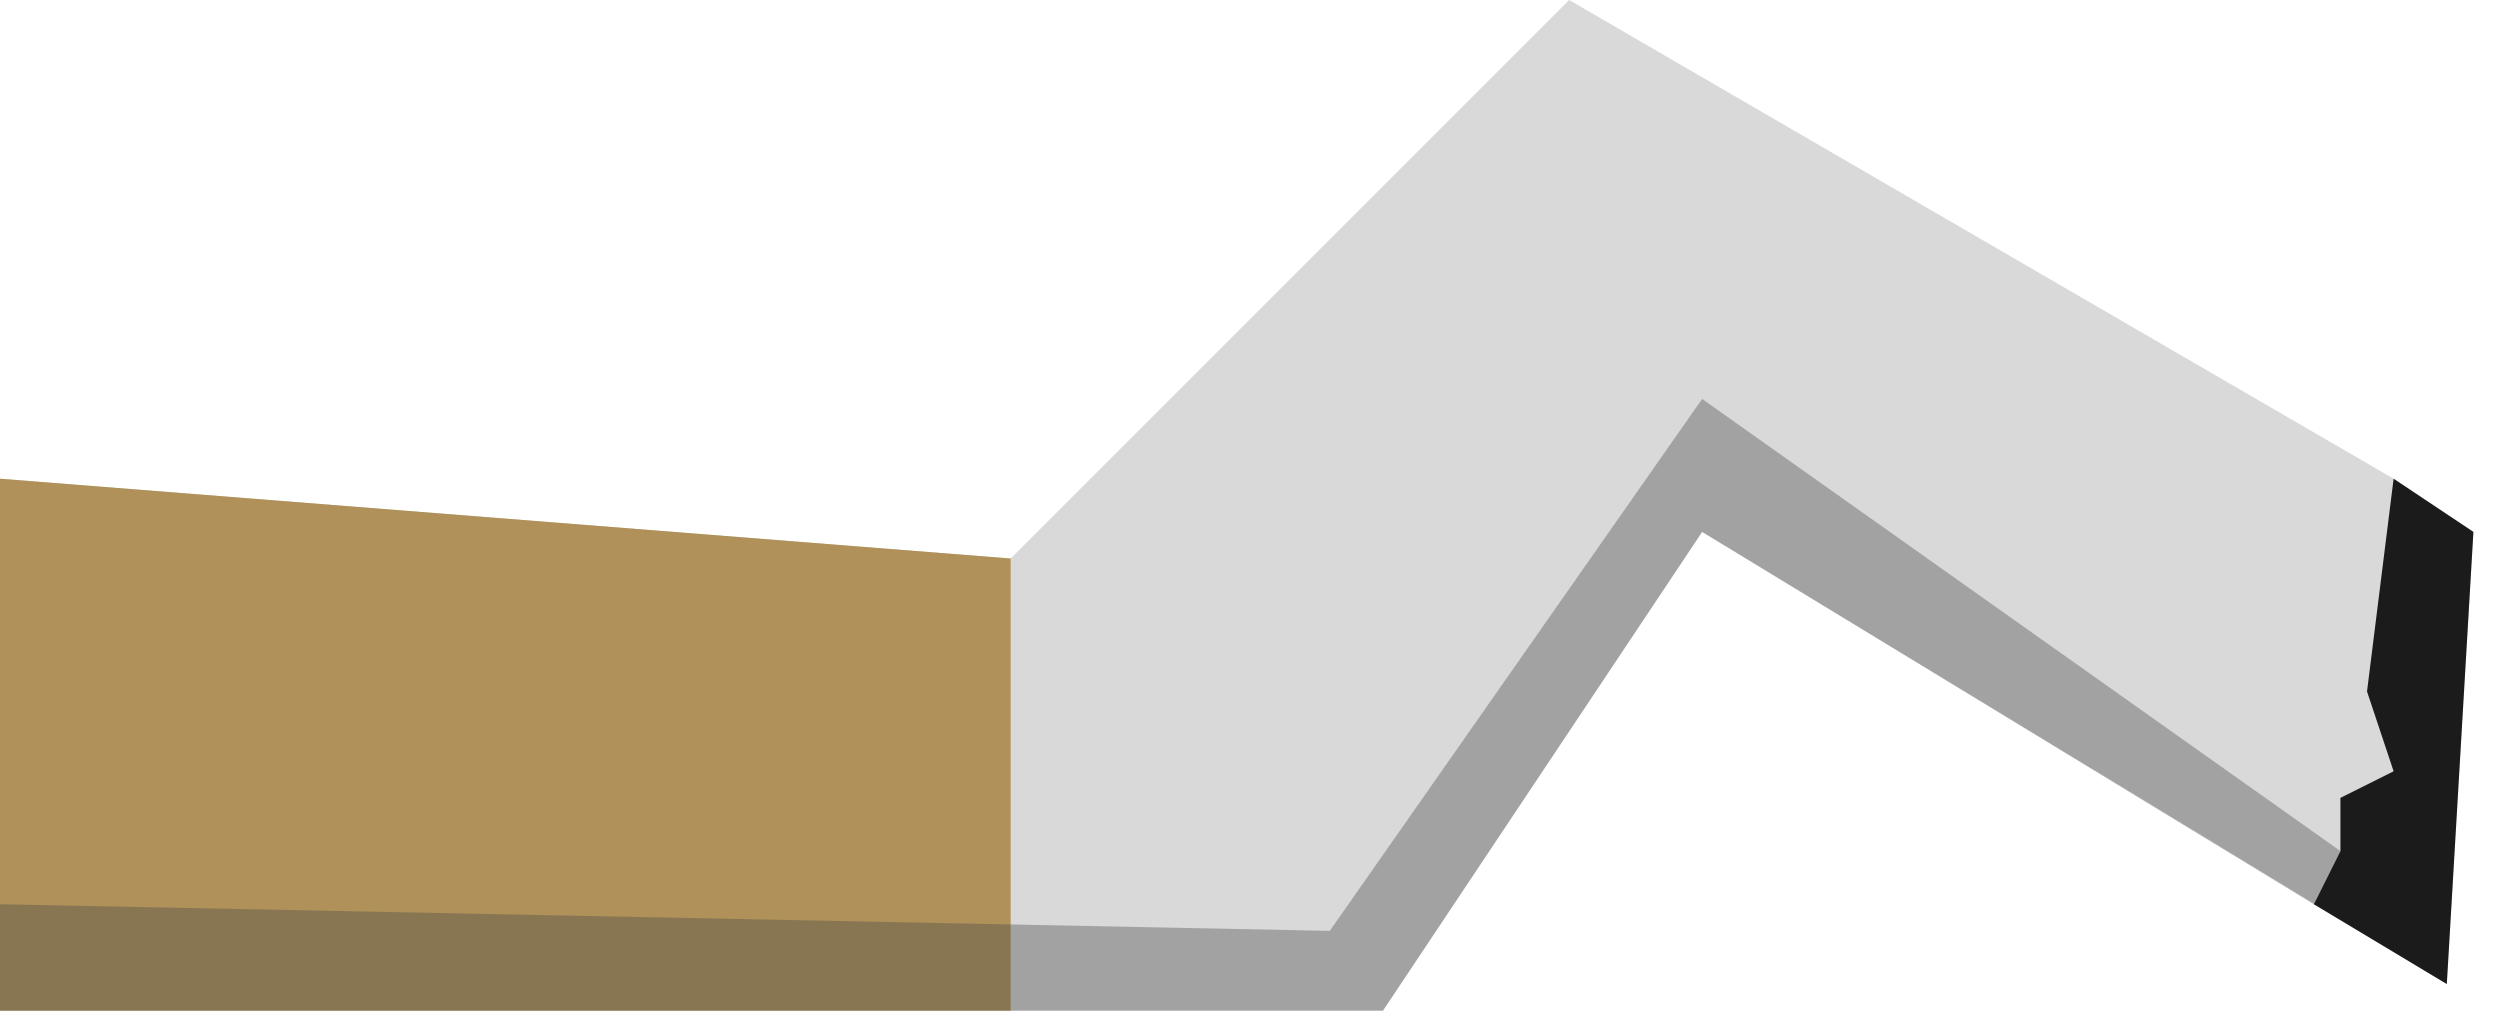
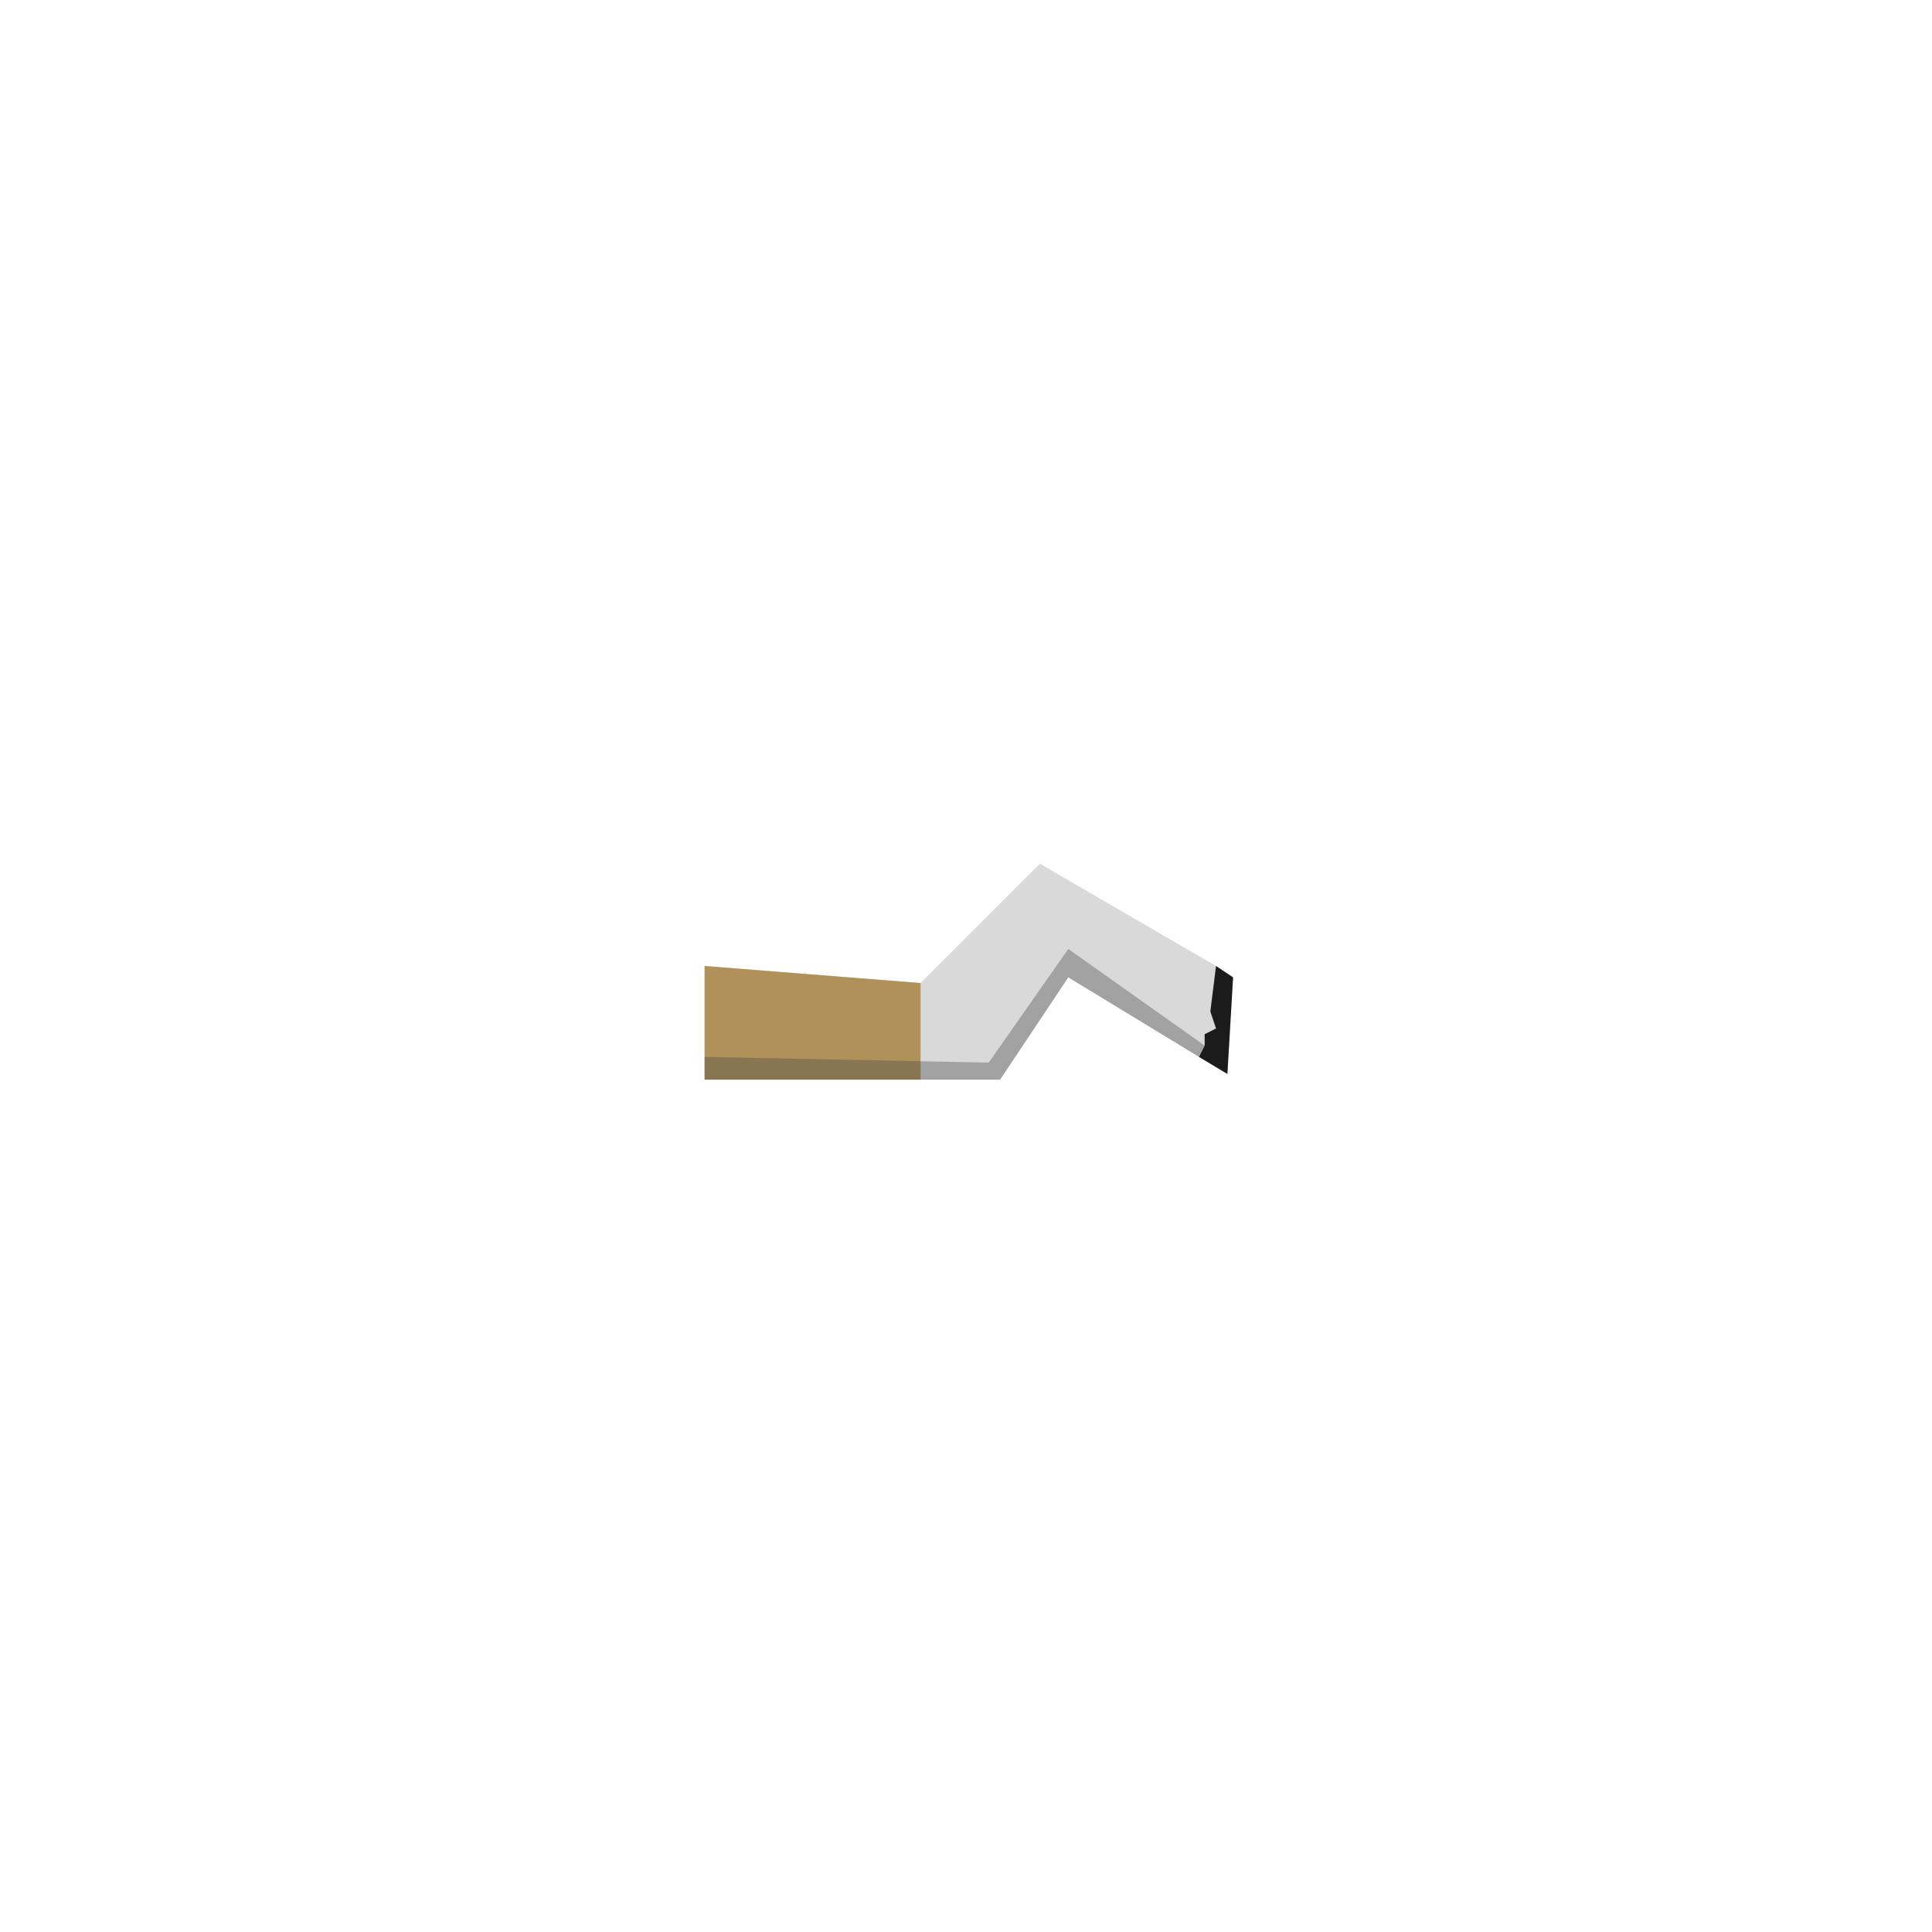
- <svg xmlns="http://www.w3.org/2000/svg" width="47" height="19" viewBox="0 0 47 19" fill="none">
-   <path d="M0 9L19 10.5L29.5 0L45 9L46.5 10L46 18.5L32 10L26 19H0V9Z" fill="#D9D9D9" />
-   <path d="M45 14.5L44.5 13L45 9L46.5 10L46 18.5L43.5 17L44 16V15L45 14.5Z" fill="#1B1B1B" />
-   <path d="M0 9L19 10.5V19H0V9Z" fill="#AF9159" />
-   <path d="M0 17L25 17.5L32 7.5L44 16L43.5 17L32 10L26 19H0V17Z" fill="#4A4A4A" fill-opacity="0.38" />
+ <svg xmlns="http://www.w3.org/2000/svg" width="170" height="170" viewBox="0 0 170 170" fill="none">
+   <path d="M62 85L81 86.5L91.5 76L107 85L108.5 86L108 94.5L94 86L88 95H62V85Z" fill="#D9D9D9" />
+   <path d="M107 90.5L106.5 89L107 85L108.5 86L108 94.5L105.5 93L106 92V91L107 90.5Z" fill="#1B1B1B" />
+   <path d="M62 85L81 86.5V95H62V85Z" fill="#AF9159" />
+   <path d="M62 93L87 93.5L94 83.5L106 92L105.5 93L94 86L88 95H62V93Z" fill="#4A4A4A" fill-opacity="0.38" />
</svg>
